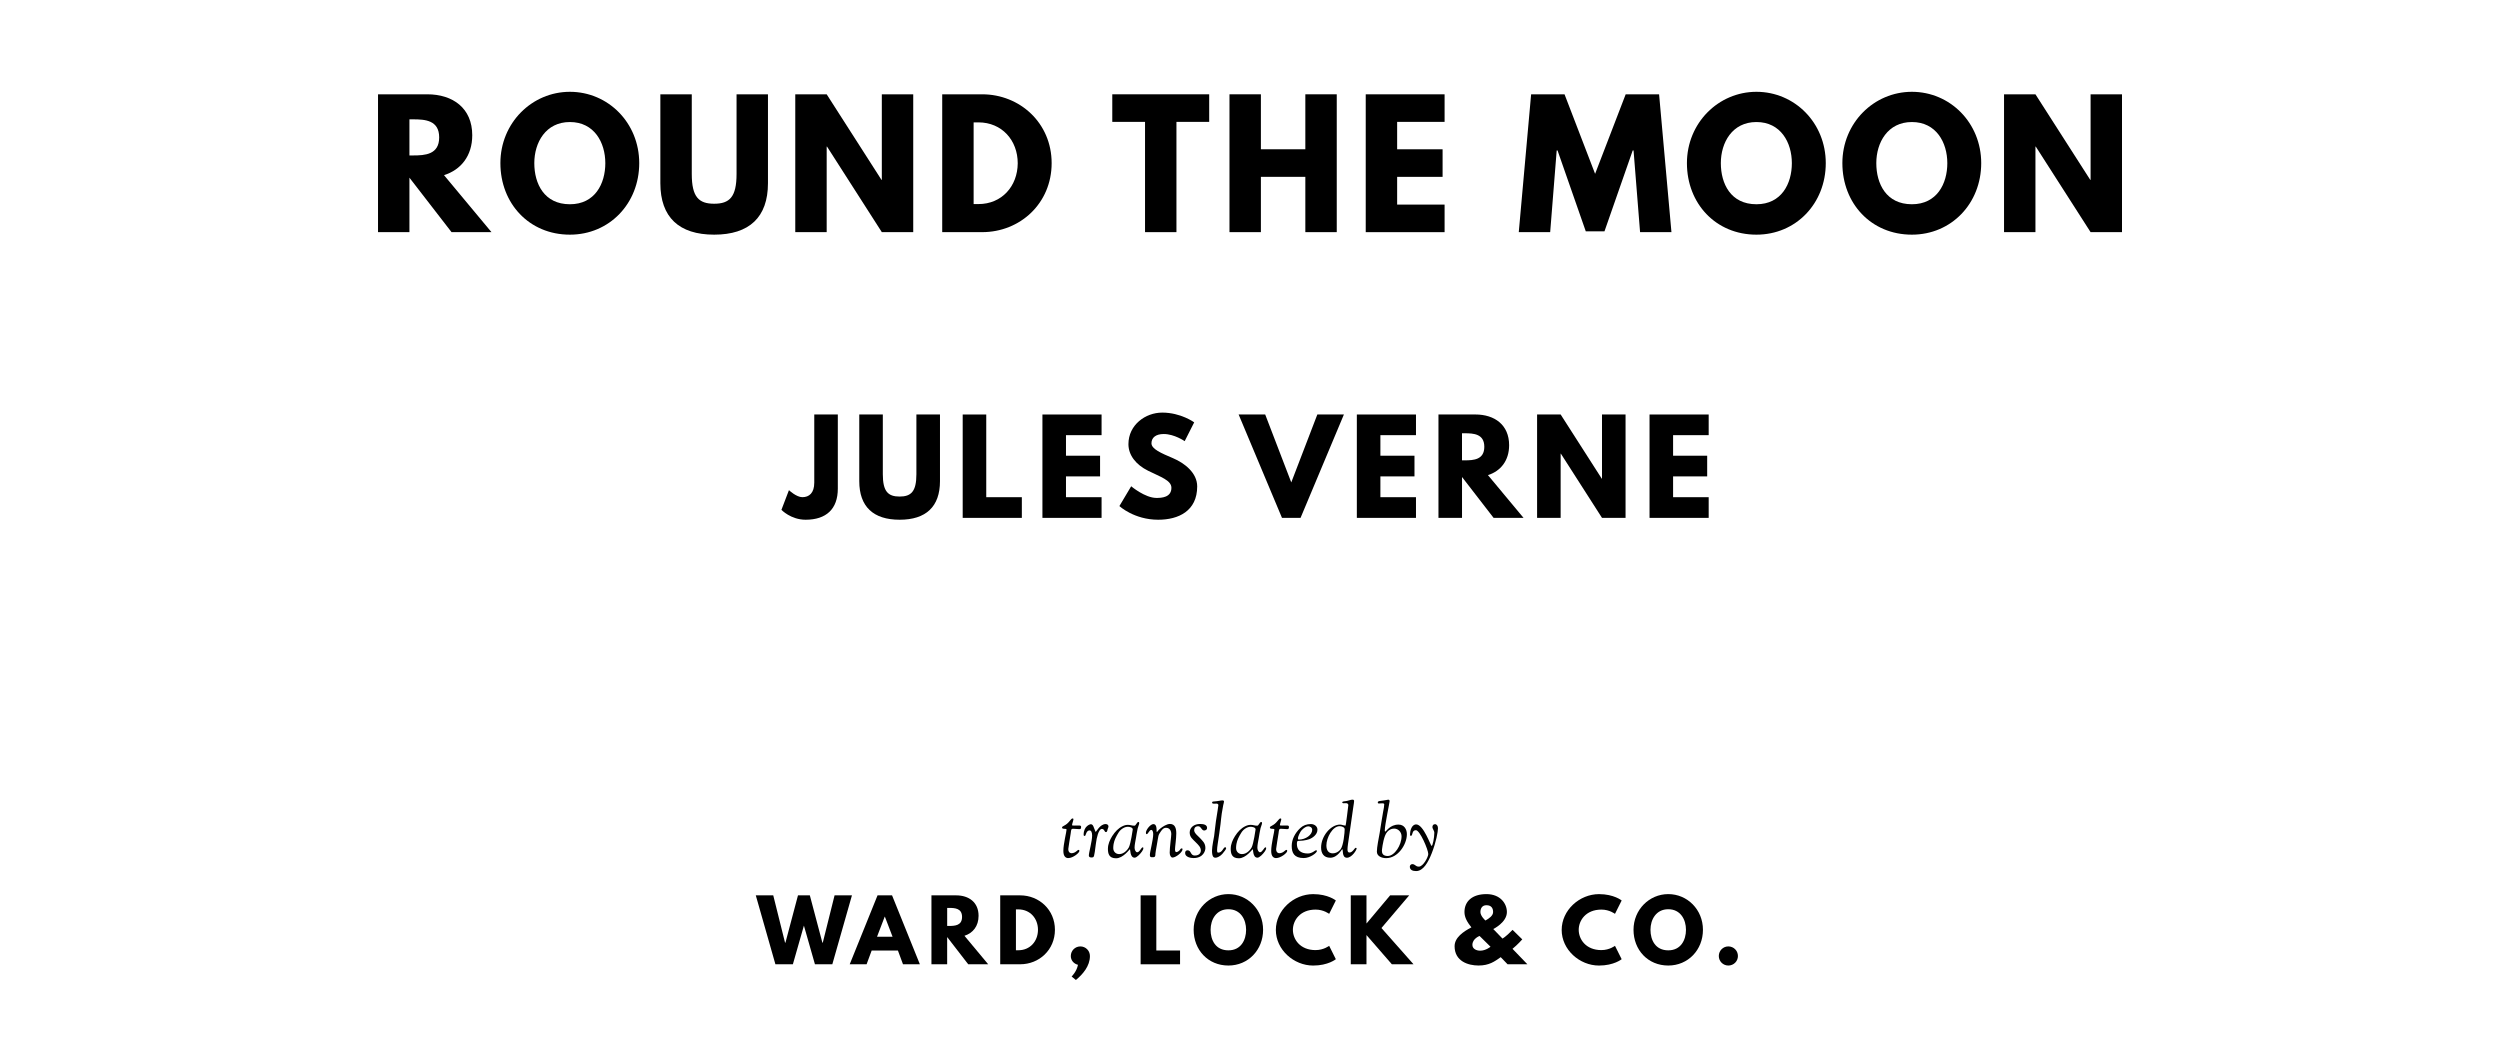
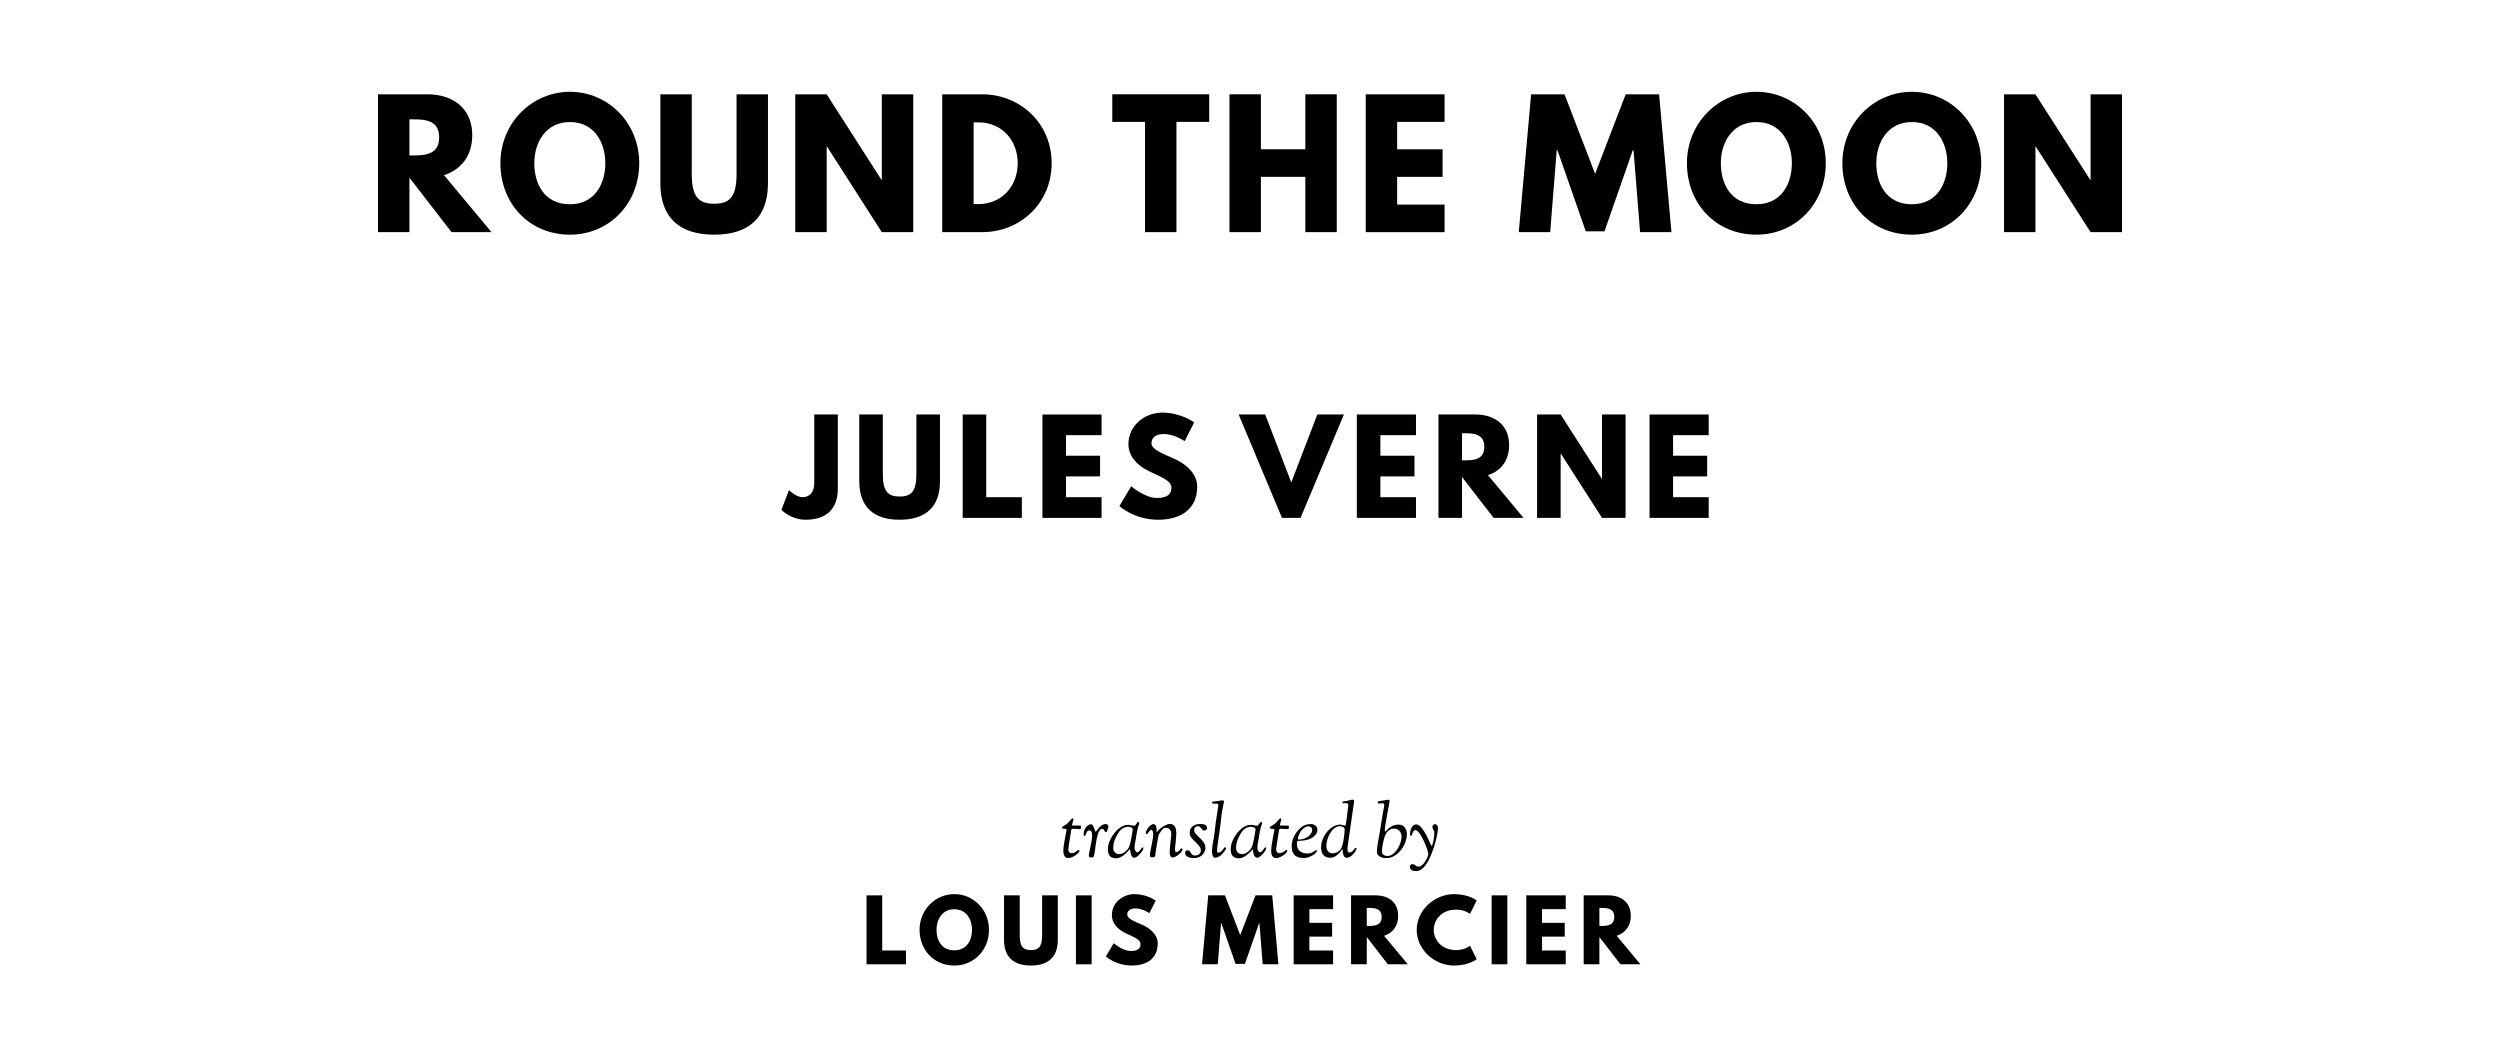
<svg xmlns="http://www.w3.org/2000/svg" version="1.1" viewBox="0 0 1400 590">
  <g aria-label="ROUND THE MOON">
    <path d="M211.69,52.81l27.60,0.00c14.32,0.00,25.17,7.77,25.17,22.92c0.00,11.60-6.36,19.37-15.81,22.36l26.57,31.91l-22.36,0.00l-23.58-30.50l0.00,30.50l-17.59,0.00l0.00-77.19z  M229.28,87.05l2.06,0.00c6.64,0.00,14.60-0.47,14.60-10.11s-7.95-10.11-14.60-10.11l-2.06,0.00l0.00,20.21z" />
    <path d="M280.22,91.36c0.00-22.55,17.68-39.95,38.92-39.95c21.43,0.00,38.83,17.40,38.83,39.95s-16.65,40.05-38.83,40.05c-22.83,0.00-38.92-17.50-38.92-40.05z  M299.21,91.36c0.00,11.51,5.52,23.02,19.93,23.02c14.04,0.00,19.84-11.51,19.84-23.02s-6.18-23.02-19.84-23.02c-13.57,0.00-19.93,11.51-19.93,23.02z" />
    <path d="M430.06,52.81l0.00,49.78c0.00,19.09-10.48,28.82-30.13,28.82s-30.13-9.73-30.13-28.82l0.00-49.78l17.59,0.00l0.00,44.63c0.00,12.91,3.93,16.65,12.54,16.65s12.54-3.74,12.54-16.65l0.00-44.63l17.59,0.00z" />
    <path d="M462.94,82.09l0.00,47.91l-17.59,0.00l0.00-77.19l17.59,0.00l30.69,47.91l0.19,0.00l0.00-47.91l17.59,0.00l0.00,77.19l-17.59,0.00l-30.69-47.91l-0.19,0.00z" />
    <path d="M527.64,52.81l22.36,0.00c21.15,0.00,38.92,16.09,38.92,38.55c0.00,22.55-17.68,38.64-38.92,38.64l-22.36,0.00l0.00-77.19z  M545.23,114.28l2.71,0.00c13.01,0.00,21.89-9.92,21.99-22.83c0.00-12.91-8.89-22.92-21.99-22.92l-2.71,0.00l0.00,45.75z" />
    <path d="M622.88,68.25l0.00-15.44l54.27,0.00l0.00,15.44l-18.34,0.00l0.00,61.75l-17.59,0.00l0.00-61.75l-18.34,0.00z" />
    <path d="M706.10,99.03l0.00,30.97l-17.59,0.00l0.00-77.19l17.59,0.00l0.00,30.78l24.89,0.00l0.00-30.78l17.59,0.00l0.00,77.19l-17.59,0.00l0.00-30.97l-24.89,0.00z" />
    <path d="M808.97,52.81l0.00,15.44l-26.57,0.00l0.00,15.35l25.45,0.00l0.00,15.44l-25.45,0.00l0.00,15.53l26.57,0.00l0.00,15.44l-44.16,0.00l0.00-77.19l44.16,0.00z" />
    <path d="M918.44,130.00l-3.65-45.75l-0.47,0.00l-15.81,45.29l-10.48,0.00l-15.81-45.29l-0.47,0.00l-3.65,45.75l-17.59,0.00l6.92-77.19l18.71,0.00l17.12,44.54l17.12-44.54l18.71,0.00l6.92,77.19l-17.59,0.00z" />
    <path d="M944.68,91.36c0.00-22.55,17.68-39.95,38.92-39.95c21.43,0.00,38.83,17.40,38.83,39.95s-16.65,40.05-38.83,40.05c-22.83,0.00-38.92-17.50-38.92-40.05z  M963.67,91.36c0.00,11.51,5.52,23.02,19.93,23.02c14.04,0.00,19.84-11.51,19.84-23.02s-6.18-23.02-19.84-23.02c-13.57,0.00-19.93,11.51-19.93,23.02z" />
    <path d="M1031.73,91.36c0.00-22.55,17.68-39.95,38.92-39.95c21.43,0.00,38.83,17.40,38.83,39.95s-16.65,40.05-38.83,40.05c-22.83,0.00-38.92-17.50-38.92-40.05z  M1050.73,91.36c0.00,11.51,5.52,23.02,19.93,23.02c14.04,0.00,19.84-11.51,19.84-23.02s-6.18-23.02-19.84-23.02c-13.57,0.00-19.93,11.51-19.93,23.02z" />
    <path d="M1139.85,82.09l0.00,47.91l-17.59,0.00l0.00-77.19l17.59,0.00l30.69,47.91l0.19,0.00l0.00-47.91l17.59,0.00l0.00,77.19l-17.59,0.00l-30.69-47.91l-0.19,0.00z" />
  </g>
  <g aria-label="JULES VERNE">
    <path d="M469.18,232.11l0.00,41.54c0.00,11.37-6.46,17.40-18.04,17.40c-8.28,0.00-13.54-5.54-13.54-5.54l4.21-11.02s4.14,3.93,7.51,3.93c3.79,0.00,6.67-2.32,6.67-8.14l0.00-38.18l13.19,0.00z" />
    <path d="M526.39,232.11l0.00,37.33c0.00,14.32-7.86,21.61-22.60,21.61s-22.60-7.30-22.60-21.61l0.00-37.33l13.19,0.00l0.00,33.47c0.00,9.68,2.95,12.49,9.40,12.49s9.40-2.81,9.40-12.49l0.00-33.47l13.19,0.00z" />
    <path d="M552.30,232.11l0.00,46.32l19.93,0.00l0.00,11.58l-33.12,0.00l0.00-57.89l13.19,0.00z" />
    <path d="M616.88,232.11l0.00,11.58l-19.93,0.00l0.00,11.51l19.09,0.00l0.00,11.58l-19.09,0.00l0.00,11.65l19.93,0.00l0.00,11.58l-33.12,0.00l0.00-57.89l33.12,0.00z" />
    <path d="M650.79,231.05c10.53,0.00,17.96,5.47,17.96,5.47l-5.33,10.53s-5.75-4.00-11.72-4.00c-4.49,0.00-6.88,2.04-6.88,5.19c0.00,3.23,5.47,5.54,12.07,8.35c6.46,2.74,13.54,8.21,13.54,15.79c0.00,13.82-10.53,18.67-21.82,18.67c-13.54,0.00-21.75-7.65-21.75-7.65l6.60-11.09s7.72,6.53,14.18,6.53c2.88,0.00,8.35-0.28,8.35-5.68c0.00-4.21-6.18-6.11-13.05-9.54c-6.95-3.44-11.02-8.84-11.02-14.88c0.00-10.81,9.54-17.68,18.88-17.68z" />
    <path d="M717.91,290.00l-24.28-57.89l14.88,0.00l14.60,38.04l14.60-38.04l14.88,0.00l-24.28,57.89l-10.39,0.00z" />
    <path d="M792.95,232.11l0.00,11.58l-19.93,0.00l0.00,11.51l19.09,0.00l0.00,11.58l-19.09,0.00l0.00,11.65l19.93,0.00l0.00,11.58l-33.12,0.00l0.00-57.89l33.12,0.00z" />
    <path d="M805.53,232.11l20.70,0.00c10.74,0.00,18.88,5.82,18.88,17.19c0.00,8.70-4.77,14.53-11.86,16.77l19.93,23.93l-16.77,0.00l-17.68-22.88l0.00,22.88l-13.19,0.00l0.00-57.89z  M818.72,257.79l1.54,0.00c4.98,0.00,10.95-0.35,10.95-7.58s-5.96-7.58-10.95-7.58l-1.54,0.00l0.00,15.16z" />
    <path d="M873.96,254.07l0.00,35.93l-13.19,0.00l0.00-57.89l13.19,0.00l23.02,35.93l0.14,0.00l0.00-35.93l13.19,0.00l0.00,57.89l-13.19,0.00l-23.02-35.93l-0.14,0.00z" />
    <path d="M956.86,232.11l0.00,11.58l-19.93,0.00l0.00,11.51l19.09,0.00l0.00,11.58l-19.09,0.00l0.00,11.65l19.93,0.00l0.00,11.58l-33.12,0.00l0.00-57.89l33.12,0.00z" />
  </g>
  <g aria-label="translated by">
    <path d="M594.73,463.42c0.00-0.85,1.62-0.81,3.49-2.76c1.70-1.79,1.79-2.34,2.47-2.34c0.21,0.00,0.43,0.13,0.43,0.51c0.00,0.55-0.77,2.55-0.77,3.19c0.00,0.26,0.09,0.30,1.49,0.30c1.66,0.00,2.00-0.04,2.47-0.04c0.89,0.00,1.11,0.30,1.11,0.81c0.00,0.98-0.26,1.23-1.02,1.23c-0.68,0.00-2.51-0.21-3.44-0.21c-1.23,0.00-1.11,0.77-1.36,2.51c-0.38,2.64-1.36,8.16-1.36,8.84c0.00,2.25,1.57,2.34,1.74,2.34c2.34,0.00,3.32-1.87,4.00-1.87c0.13,0.00,0.47,0.00,0.47,0.60c0.00,1.11-3.61,4.00-6.25,4.00c-1.15,0.00-2.72-0.68-2.72-4.00c0.00-3.91,1.79-10.80,1.79-11.94c0.00-0.89-2.51,0.04-2.51-1.15z" />
    <path d="M606.84,467.42c0.00-4.85,3.61-5.87,4.00-5.87c0.89,0.00,1.32,0.81,1.57,1.49c1.06,2.76,1.11,2.81,1.19,2.81c0.30,0.00,2.42-4.38,5.57-4.38c1.11,0.00,1.57,0.72,1.57,1.32c0.00,0.55-0.34,1.11-0.47,1.57c-0.09,0.30-0.17,1.62-0.94,1.62c-0.94,0.00-0.77-1.79-2.30-1.79c-1.91,0.00-2.98,5.57-3.19,7.35l-0.21,1.40c-0.94,7.23-0.85,7.23-2.38,7.23l-0.21,0.00c-0.43,0.00-1.28-0.09-1.28-1.11c0.00-1.70,1.83-7.95,1.83-11.14c0.00-2.13-0.68-2.89-1.45-2.89c-1.74,0.00-2.08,2.55-2.34,2.85c-0.13,0.13-0.26,0.26-0.47,0.26c-0.17,0.00-0.51-0.13-0.51-0.72z" />
    <path d="M620.45,475.15c0.00-2.38,1.06-4.80,2.38-6.93c1.53-2.42,3.49-4.46,5.74-5.53c1.15-0.55,2.00-0.77,3.10-0.77c1.32,0.00,2.21,0.47,3.61,0.47c0.85,0.00,1.36-2.08,2.21-2.08c0.26,0.00,0.47,0.17,0.47,0.64c0.00,0.68-0.55,1.70-0.85,2.93c-0.38,1.57-0.64,3.53-0.98,5.44c-0.34,1.87-0.77,3.83-0.77,5.44c0.00,1.11,0.64,2.51,1.45,2.51c1.40,0.00,2.30-2.76,3.10-2.76c0.34,0.00,0.38,0.30,0.38,0.47c0.00,0.43-0.21,1.06-0.77,1.83c-1.06,1.53-2.98,3.49-4.12,3.49c-2.72,0.00-2.34-4.76-2.64-4.76c-0.21,0.00-3.74,5.10-7.78,5.10s-4.55-2.72-4.55-5.48z  M623.42,474.90c0.00,2.13,1.53,3.40,3.32,3.40c3.06,0.00,5.06-3.06,5.44-3.83c1.02-2.04,2.17-9.86,2.17-9.99c0.00-1.19-1.91-1.49-2.81-1.49c-1.74,0.00-4.00,1.28-5.27,3.44c-1.23,2.04-2.25,3.95-2.64,6.16c-0.13,0.77-0.21,1.53-0.21,2.30z" />
    <path d="M641.70,466.35c0.00-1.66,2.55-4.85,4.17-4.85c2.47,0.00,1.57,4.46,1.96,4.46c0.26,0.00,0.55-0.94,2.13-2.13c1.15-0.89,3.40-2.42,5.19-2.42c2.98,0.00,3.57,2.64,3.57,5.31c0.00,2.98-0.72,7.48-0.72,8.93c0.00,1.19,0.34,1.53,0.81,1.53c0.72,0.00,1.70-0.94,1.70-0.94c0.51-0.64,0.68-1.15,1.32-1.15c0.30,0.00,0.38,0.26,0.38,0.51c0.00,1.66-3.74,4.63-5.61,4.63c-0.85,0.00-1.57-1.19-1.57-2.68c0.00-3.23,0.89-8.93,0.89-10.50c0.00-0.68-0.21-3.49-2.98-3.49c-0.98,0.00-1.79,0.47-2.76,1.87c-1.83,2.59-1.32,2.21-2.34,7.69c-1.06,5.74-0.77,5.23-0.85,5.82c-0.13,0.94-0.47,1.11-1.57,1.11c-1.15,0.00-1.49-0.09-1.49-1.32c0.00-1.79,1.87-8.37,1.87-11.65c0.00-1.49-0.55-2.34-0.98-2.34c-1.32,0.00-1.79,2.38-2.72,2.38c-0.30,0.00-0.38-0.34-0.38-0.81z" />
    <path d="M663.68,477.70c0.00-1.32,0.85-1.53,1.36-1.53c2.17,0.00,1.45,2.93,4.04,2.93c3.10,0.00,3.40-2.21,3.40-2.72c0.00-2.00-1.40-3.23-2.93-4.76c-1.70-1.74-3.32-2.85-3.32-5.40c0.00-2.85,2.47-4.80,5.78-4.80c2.30,0.00,3.95,0.55,3.95,2.21c0.00,1.32-1.40,1.45-1.62,1.45c-1.53,0.00-1.70-2.38-3.36-2.38c-1.62,0.00-2.25,0.98-2.25,2.25c0.00,1.62,2.34,3.36,3.36,4.46c1.32,1.49,2.93,2.68,2.93,5.53c0.00,1.53-1.19,5.57-6.63,5.57c-1.66,0.00-4.72-0.55-4.72-2.81z" />
    <path d="M678.72,476.34c0.00-2.42,1.11-7.44,1.19-8.12c0.38-2.68,0.60-5.70,1.02-8.42c0.72-4.59,1.36-8.42,1.36-8.93s-0.43-0.85-1.06-0.85s-0.72,0.04-1.23,0.04c-0.85,0.00-1.23-0.13-1.23-0.60c0.00-0.21,0.09-0.55,0.64-0.60c3.10-0.21,4.04-0.64,5.14-0.64c0.68,0.00,0.89,0.26,0.89,0.68c0.00,0.60-0.30,1.15-0.43,1.96c-1.57,8.25-0.85,6.67-2.21,15.81c-0.72,5.02-1.23,7.69-1.23,9.14s0.13,1.66,0.68,1.66c2.34,0.00,2.76-3.02,3.87-3.02c0.30,0.00,0.51,0.26,0.51,0.68s-1.11,1.87-2.13,3.06c-1.11,1.28-2.89,2.13-3.70,2.13c-0.85,0.00-2.08,0.00-2.08-4.00z" />
    <path d="M689.22,475.15c0.00-2.38,1.06-4.80,2.38-6.93c1.53-2.42,3.49-4.46,5.74-5.53c1.15-0.55,2.00-0.77,3.10-0.77c1.32,0.00,2.21,0.47,3.61,0.47c0.85,0.00,1.36-2.08,2.21-2.08c0.26,0.00,0.47,0.17,0.47,0.64c0.00,0.68-0.55,1.70-0.85,2.93c-0.38,1.57-0.64,3.53-0.98,5.44c-0.34,1.87-0.77,3.83-0.77,5.44c0.00,1.11,0.64,2.51,1.45,2.51c1.40,0.00,2.30-2.76,3.10-2.76c0.34,0.00,0.38,0.30,0.38,0.47c0.00,0.43-0.21,1.06-0.77,1.83c-1.06,1.53-2.98,3.49-4.12,3.49c-2.72,0.00-2.34-4.76-2.64-4.76c-0.21,0.00-3.74,5.10-7.78,5.10s-4.55-2.72-4.55-5.48z  M692.20,474.90c0.00,2.13,1.53,3.40,3.32,3.40c3.06,0.00,5.06-3.06,5.44-3.83c1.02-2.04,2.17-9.86,2.17-9.99c0.00-1.19-1.91-1.49-2.81-1.49c-1.74,0.00-4.00,1.28-5.27,3.44c-1.23,2.04-2.25,3.95-2.64,6.16c-0.13,0.77-0.21,1.53-0.21,2.30z" />
    <path d="M711.12,463.42c0.00-0.85,1.62-0.81,3.49-2.76c1.70-1.79,1.79-2.34,2.47-2.34c0.21,0.00,0.43,0.13,0.43,0.51c0.00,0.55-0.77,2.55-0.77,3.19c0.00,0.26,0.09,0.30,1.49,0.30c1.66,0.00,2.00-0.04,2.47-0.04c0.89,0.00,1.11,0.30,1.11,0.81c0.00,0.98-0.26,1.23-1.02,1.23c-0.68,0.00-2.51-0.21-3.44-0.21c-1.23,0.00-1.11,0.77-1.36,2.51c-0.38,2.64-1.36,8.16-1.36,8.84c0.00,2.25,1.57,2.34,1.74,2.34c2.34,0.00,3.32-1.87,4.00-1.87c0.13,0.00,0.47,0.00,0.47,0.60c0.00,1.11-3.61,4.00-6.25,4.00c-1.15,0.00-2.72-0.68-2.72-4.00c0.00-3.91,1.79-10.80,1.79-11.94c0.00-0.89-2.51,0.04-2.51-1.15z" />
    <path d="M723.36,473.75c0.00-3.66,1.87-7.31,4.80-10.03c1.57-1.49,3.53-2.25,5.91-2.25c2.00,0.00,3.70,1.28,3.70,3.15c0.00,3.06-3.32,4.80-4.12,5.14c-0.38,0.17-2.68,1.11-6.67,1.15c-0.60,0.00-0.72,0.64-0.72,1.74c0.00,3.19,1.91,5.31,6.12,5.31c2.42,0.00,4.12-1.83,4.59-1.83c0.34,0.00,0.51,0.17,0.51,0.43c0.00,0.98-3.70,3.95-7.40,3.95c-5.40,0.00-6.72-2.98-6.72-6.76z  M726.84,469.33c0.00,0.30,0.09,0.85,0.38,0.85c4.12,0.00,7.61-2.76,7.61-5.44c0.00-1.62-1.53-2.00-2.25-2.00c-1.06,0.00-2.38,0.85-3.49,2.00c-1.28,1.32-2.25,4.04-2.25,4.59z" />
    <path d="M739.81,474.69c0.00-6.59,5.53-12.92,10.58-12.92c1.11,0.00,1.96,0.55,3.15,0.55c0.13,0.00,1.53-11.18,1.53-11.48c0.00-0.64-0.60-1.06-1.23-1.06c-0.47,0.00-1.45,0.04-1.49,0.04c-0.43,0.00-0.68-0.17-0.68-0.47c0.00-0.72,1.49-0.55,2.68-0.85c2.38-0.60,2.13-0.68,3.27-0.68c0.38,0.00,0.68,0.34,0.68,0.72c0.00,1.11-0.43,2.47-2.81,19.85c-0.47,3.23-0.89,5.91-0.89,7.18c0.00,0.94,0.13,1.83,1.11,1.83c1.87,0.00,2.85-2.64,3.53-2.64c0.34,0.00,0.47,0.21,0.47,0.38c0.00,0.89-2.68,5.19-5.44,5.19c-2.98,0.00-2.00-4.76-2.59-4.76c-0.38,0.00-2.55,4.76-6.76,4.76c-3.61,0.00-5.10-2.47-5.10-5.65z  M742.78,473.50c0.00,2.47,1.02,4.38,3.61,4.38c1.53,0.00,3.19-0.81,4.29-2.21c1.70-2.13,2.34-9.61,2.34-11.31c0.00-1.15-1.70-1.70-2.85-1.70c-3.91,0.00-7.40,6.38-7.40,10.84z" />
    <path d="M771.05,476.98c0.00-2.72,0.98-7.14,1.57-10.58c0.77-4.42,1.28-8.54,1.91-11.69c0.38-1.83,0.64-3.32,0.64-4.34c0.00-0.21-0.21-0.51-1.06-0.51c-0.64,0.00-1.11,0.09-1.74,0.09c-0.47,0.00-0.81,0.00-0.81-0.60c0.00-0.85,1.19-0.81,3.15-1.06c1.66-0.21,2.42-0.47,2.68-0.47c0.47,0.00,0.81,0.30,0.81,0.77c0.00,0.77-2.72,13.43-2.72,16.49c0.00,0.30,0.13,0.64,0.21,0.64c0.60,0.00,2.59-3.95,7.48-3.95c3.19,0.00,4.68,2.64,4.68,5.40c0.00,5.78-5.02,13.39-11.60,13.39c-2.51,0.00-5.19-1.11-5.19-3.57z  M773.86,476.47c0.00,1.45,0.64,2.89,3.27,2.89c3.83,0.00,7.74-6.12,7.74-11.01c0.00-2.38-1.83-4.34-4.17-4.34c-1.02,0.00-3.78,0.43-5.14,4.12c-1.23,3.36-1.70,7.91-1.70,8.33z" />
    <path d="M789.50,485.31c0.00-0.72,0.64-1.40,1.36-1.40c1.70,0.00,1.74,1.40,3.70,1.40c2.47,0.00,5.27-5.44,5.27-7.06c0.00-2.38-4.68-13.35-6.93-13.35c-2.47,0.00-1.57,3.19-2.85,3.19c-0.26,0.00-0.43-0.21-0.43-0.94c0.00-1.79,0.85-5.48,3.44-5.48c4.12,0.00,8.16,12.07,8.63,12.07c0.60,0.00,1.53-4.55,1.53-7.40c0.00-1.23-1.06-2.08-1.06-3.23c0.00-0.77,0.43-1.57,1.45-1.57c0.94,0.00,1.66,0.94,1.66,2.25c0.00,1.91-1.02,7.78-3.53,14.11c-2.00,5.06-4.72,9.90-8.71,9.90c-1.83,0.00-3.53-0.55-3.53-2.51z" />
  </g>
-   <g aria-label="WARD, LOCK &amp; CO.">
-     <path d="M456.37,540.00l-6.18-21.66l-6.18,21.66l-9.78,0.00l-10.99-38.60l9.78,0.00l6.60,26.48l0.23,0.00l7.02-26.48l6.64,0.00l7.02,26.48l0.23,0.00l6.60-26.48l9.73,0.00l-10.99,38.60l-9.73,0.00z" />
-     <path d="M499.55,501.40l15.58,38.60l-9.45,0.00l-2.85-7.72l-14.69,0.00l-2.85,7.72l-9.45,0.00l15.58-38.60l8.14,0.00z  M499.83,524.56l-4.30-11.23l-0.09,0.00l-4.30,11.23l8.70,0.00z" />
-     <path d="M521.62,501.40l13.80,0.00c7.16,0.00,12.58,3.88,12.58,11.46c0.00,5.80-3.18,9.68-7.91,11.18l13.29,15.95l-11.18,0.00l-11.79-15.25l0.00,15.25l-8.80,0.00l0.00-38.60z  M530.42,518.53l1.03,0.00c3.32,0.00,7.30-0.23,7.30-5.05s-3.98-5.05-7.30-5.05l-1.03,0.00l0.00,10.11z" />
-     <path d="M560.12,501.40l11.18,0.00c10.57,0.00,19.46,8.05,19.46,19.27c0.00,11.27-8.84,19.32-19.46,19.32l-11.18,0.00l0.00-38.60z  M568.92,532.14l1.36,0.00c6.50,0.00,10.95-4.96,10.99-11.42c0.00-6.46-4.44-11.46-10.99-11.46l-1.36,0.00l0.00,22.88z" />
-     <path d="M604.98,529.99c2.99,0.00,5.38,2.39,5.38,5.38c0.00,5.66-4.02,10.25-7.86,13.43l-2.39-1.96s2.81-2.67,3.56-6.55c-2.29-0.56-4.02-2.43-4.02-4.91c0.00-2.99,2.39-5.38,5.33-5.38z" />
-     <path d="M647.54,501.40l0.00,30.88l13.29,0.00l0.00,7.72l-22.08,0.00l0.00-38.60l8.80,0.00z" />
-     <path d="M668.45,520.68c0.00-11.27,8.84-19.98,19.46-19.98c10.71,0.00,19.42,8.70,19.42,19.98s-8.33,20.02-19.42,20.02c-11.42,0.00-19.46-8.75-19.46-20.02z  M677.94,520.68c0.00,5.75,2.76,11.51,9.96,11.51c7.02,0.00,9.92-5.75,9.92-11.51s-3.09-11.51-9.92-11.51c-6.78,0.00-9.96,5.75-9.96,11.51z" />
-     <path d="M736.75,532.05c4.49,0.00,7.58-2.39,7.58-2.39l3.74,7.49s-4.30,3.56-12.68,3.56c-10.90,0.00-20.91-8.89-20.91-19.93c0.00-11.09,9.96-20.07,20.91-20.07c8.37,0.00,12.68,3.56,12.68,3.56l-3.74,7.49s-3.09-2.39-7.58-2.39c-8.84,0.00-12.73,6.18-12.73,11.32c0.00,5.19,3.88,11.37,12.73,11.37z" />
-     <path d="M791.57,540.00l-12.12,0.00l-14.22-16.37l0.00,16.37l-8.80,0.00l0.00-38.60l8.80,0.00l0.00,15.77l13.24-15.77l10.67,0.00l-15.53,18.29z" />
-     <path d="M814.58,529.85c0.00-4.82,4.87-8.14,9.40-10.53c-2.25-2.81-3.88-5.52-3.88-8.56c0.00-5.99,4.30-10.06,12.30-10.06c7.72,0.00,11.46,5.24,11.46,10.06c0.00,5.80-7.63,9.50-7.63,9.50l5.15,5.33s1.68-0.75,5.66-4.87l5.43,5.33s-2.62,2.99-5.47,5.29l8.33,8.65l-11.09,0.00l-3.84-3.98c-3.37,2.39-6.46,4.68-12.40,4.68c-5.71,0.00-13.43-2.29-13.43-10.85z  M832.40,506.92c-2.39,0.00-3.37,1.78-3.37,3.84c0.00,2.25,2.81,4.73,2.81,4.73c1.96-1.08,4.30-2.67,4.30-4.73s-0.89-3.84-3.74-3.84z  M834.69,530.18l-6.13-6.04s-4.02,1.45-4.02,5.01c0.00,2.25,2.29,3.23,4.35,3.23c3.18,0.00,5.80-2.20,5.80-2.20z" />
-     <path d="M896.81,532.05c4.49,0.00,7.58-2.39,7.58-2.39l3.74,7.49s-4.30,3.56-12.68,3.56c-10.90,0.00-20.91-8.89-20.91-19.93c0.00-11.09,9.96-20.07,20.91-20.07c8.37,0.00,12.68,3.56,12.68,3.56l-3.74,7.49s-3.09-2.39-7.58-2.39c-8.84,0.00-12.73,6.18-12.73,11.32c0.00,5.19,3.88,11.37,12.73,11.37z" />
-     <path d="M914.77,520.68c0.00-11.27,8.84-19.98,19.46-19.98c10.71,0.00,19.42,8.70,19.42,19.98s-8.33,20.02-19.42,20.02c-11.42,0.00-19.46-8.75-19.46-20.02z  M924.27,520.68c0.00,5.75,2.76,11.51,9.96,11.51c7.02,0.00,9.92-5.75,9.92-11.51s-3.09-11.51-9.92-11.51c-6.78,0.00-9.96,5.75-9.96,11.51z" />
-     <path d="M967.86,529.99c2.99,0.00,5.38,2.39,5.38,5.38c0.00,2.95-2.39,5.33-5.38,5.33c-2.95,0.00-5.33-2.39-5.33-5.33c0.00-2.99,2.39-5.38,5.33-5.38z" />
+   <g aria-label="LOUIS MERCIER">
+     <path d="M494.05,501.40l0.00,30.88l13.29,0.00l0.00,7.72l-22.08,0.00l0.00-38.60l8.80,0.00z" />
+     <path d="M514.95,520.68c0.00-11.27,8.84-19.98,19.46-19.98c10.71,0.00,19.42,8.70,19.42,19.98s-8.33,20.02-19.42,20.02c-11.42,0.00-19.46-8.75-19.46-20.02z  M524.45,520.68c0.00,5.75,2.76,11.51,9.96,11.51c7.02,0.00,9.92-5.75,9.92-11.51s-3.09-11.51-9.92-11.51c-6.78,0.00-9.96,5.75-9.96,11.51z" />
+     <path d="M592.37,501.40l0.00,24.89c0.00,9.54-5.24,14.41-15.06,14.41s-15.06-4.87-15.06-14.41l0.00-24.89l8.80,0.00l0.00,22.32c0.00,6.46,1.96,8.33,6.27,8.33s6.27-1.87,6.27-8.33l0.00-22.32l8.80,0.00z" />
+     <path d="M611.32,501.40l0.00,38.60l-8.80,0.00l0.00-38.60l8.80,0.00z" />
+     <path d="M635.22,500.70c7.02,0.00,11.98,3.65,11.98,3.65l-3.56,7.02s-3.84-2.67-7.81-2.67c-2.99,0.00-4.58,1.36-4.58,3.46c0.00,2.15,3.65,3.70,8.05,5.57c4.30,1.82,9.03,5.47,9.03,10.53c0.00,9.22-7.02,12.44-14.55,12.44c-9.03,0.00-14.50-5.10-14.50-5.10l4.40-7.39s5.15,4.35,9.45,4.35c1.92,0.00,5.57-0.19,5.57-3.79c0.00-2.81-4.12-4.07-8.70-6.36c-4.63-2.29-7.35-5.89-7.35-9.92c0.00-7.20,6.36-11.79,12.58-11.79z" />
+     <path d="M707.11,540.00l-1.82-22.88l-0.23,0.00l-7.91,22.64l-5.24,0.00l-7.91-22.64l-0.23,0.00l-1.82,22.88l-8.80,0.00l3.46-38.60l9.36,0.00l8.56,22.27l8.56-22.27l9.36,0.00l3.46,38.60l-8.80,0.00z" />
+     <path d="M746.54,501.40l0.00,7.72l-13.29,0.00l0.00,7.67l12.73,0.00l0.00,7.72l-12.73,0.00l0.00,7.77l13.29,0.00l0.00,7.72l-22.08,0.00l0.00-38.60l22.08,0.00z" />
+     <path d="M756.60,501.40l13.80,0.00c7.16,0.00,12.58,3.88,12.58,11.46c0.00,5.80-3.18,9.68-7.91,11.18l13.29,15.95l-11.18,0.00l-11.79-15.25l0.00,15.25l-8.80,0.00l0.00-38.60z  M765.39,518.53l1.03,0.00c3.32,0.00,7.30-0.23,7.30-5.05s-3.98-5.05-7.30-5.05l-1.03,0.00l0.00,10.11z" />
+     <path d="M815.63,532.05c4.49,0.00,7.58-2.39,7.58-2.39l3.74,7.49s-4.30,3.56-12.68,3.56c-10.90,0.00-20.91-8.89-20.91-19.93c0.00-11.09,9.96-20.07,20.91-20.07c8.37,0.00,12.68,3.56,12.68,3.56l-3.74,7.49s-3.09-2.39-7.58-2.39c-8.84,0.00-12.73,6.18-12.73,11.32c0.00,5.19,3.88,11.37,12.73,11.37z" />
+     <path d="M844.12,501.40l0.00,38.60l-8.80,0.00l0.00-38.60l8.80,0.00z" />
+     <path d="M876.81,501.40l0.00,7.72l-13.29,0.00l0.00,7.67l12.73,0.00l0.00,7.72l-12.73,0.00l0.00,7.77l13.29,0.00l0.00,7.72l-22.08,0.00l0.00-38.60l22.08,0.00z" />
+     <path d="M886.87,501.40l13.80,0.00c7.16,0.00,12.58,3.88,12.58,11.46c0.00,5.80-3.18,9.68-7.91,11.18l13.29,15.95l-11.18,0.00l-11.79-15.25l0.00,15.25l-8.80,0.00l0.00-38.60z  M895.66,518.53l1.03,0.00c3.32,0.00,7.30-0.23,7.30-5.05s-3.98-5.05-7.30-5.05l-1.03,0.00l0.00,10.11z" />
  </g>
</svg>
